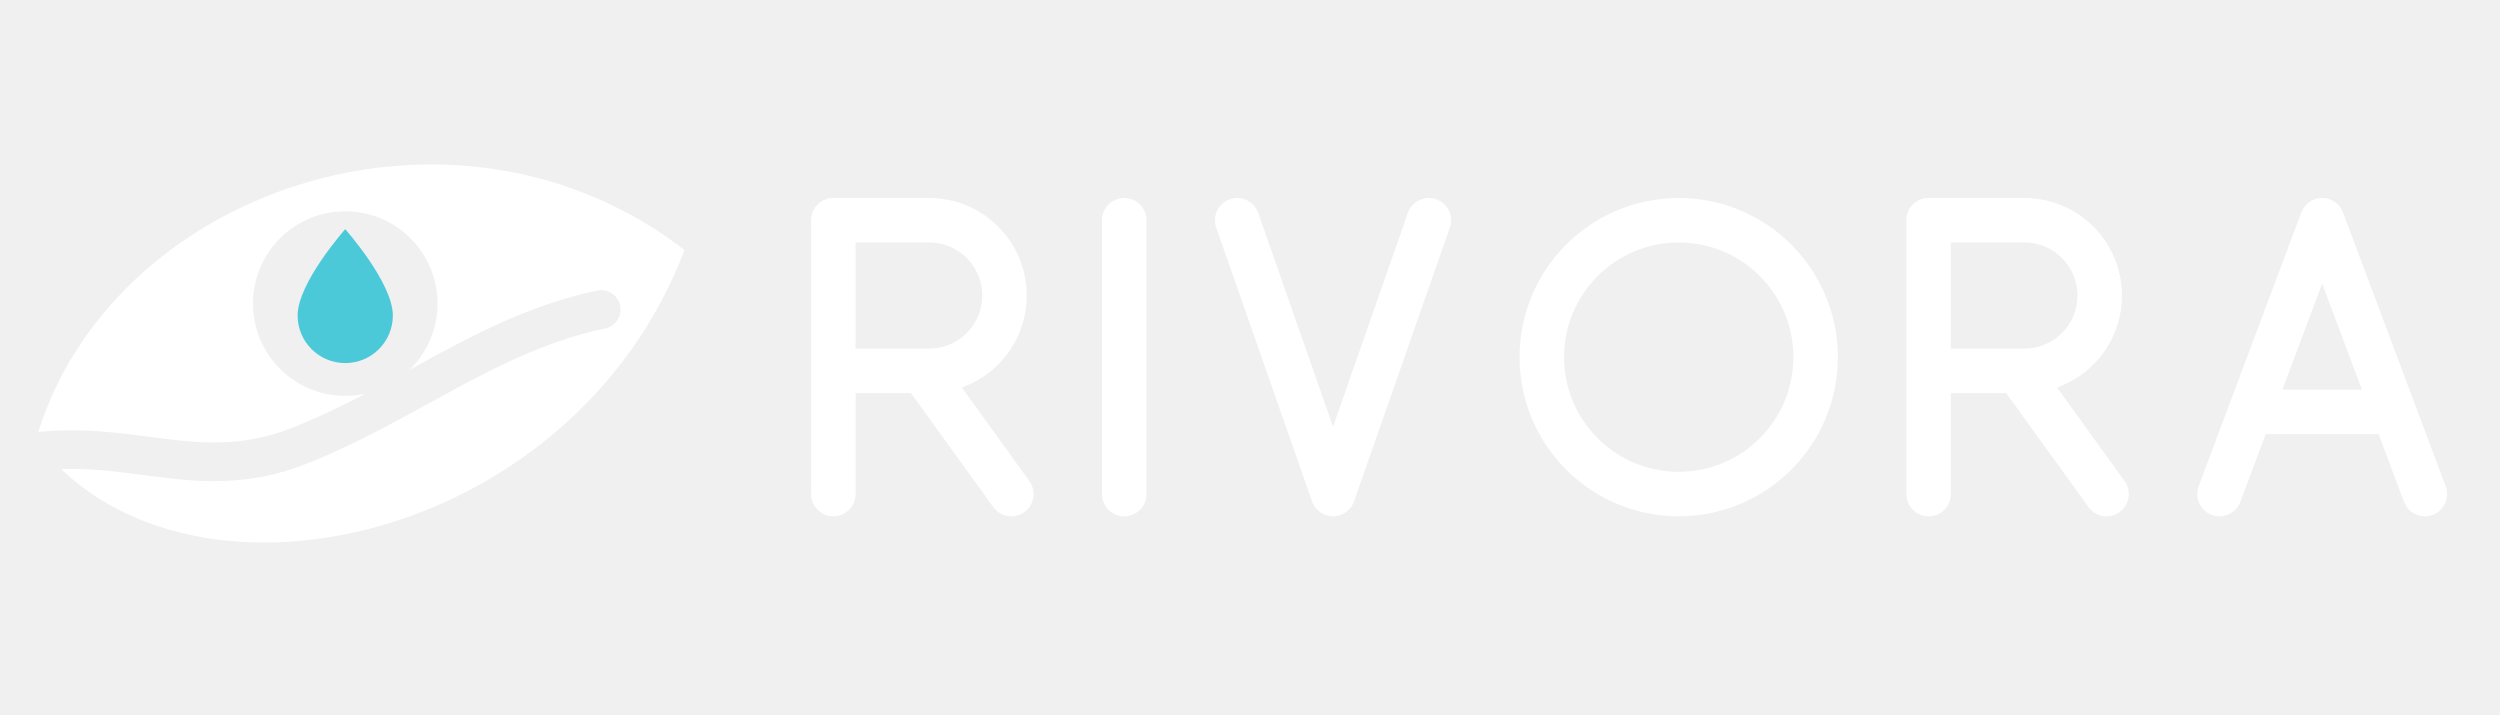
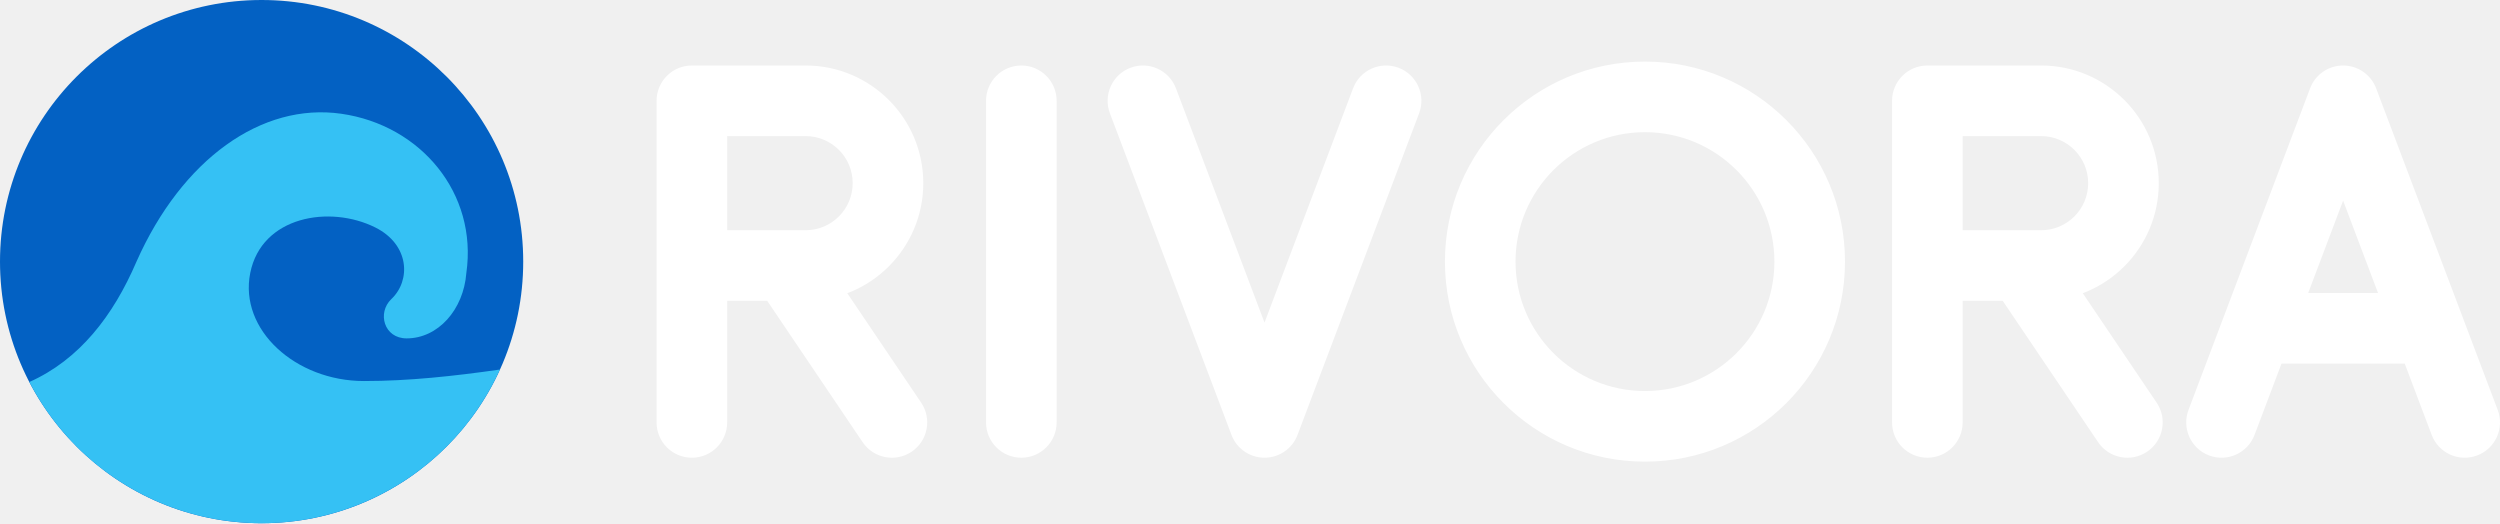
- <svg xmlns="http://www.w3.org/2000/svg" viewBox="0 0 420 120" role="img" aria-label="RIVORA">
-   <defs>
-     <mask id="m">
-       <rect x="-10" y="-10" width="140" height="140" fill="#fff" />
-       <path d="M0 77 C 20 72, 32 82, 50 75 S 82 56, 101 52" fill="none" stroke="#000" stroke-width="6.5" stroke-linecap="round" />
-       <circle cx="58" cy="51" r="15.5" fill="#000" />
-     </mask>
-   </defs>
-   <path mask="url(#m)" fill="#ffffff" d="M6 74 C 18 32, 76 12, 115 42 C 96 92, 30 106, 6 74 Z" />
-   <path fill="#4cc9d9" d="M58 38.5 C 58 38.5, 66 47.5, 66 53 A8 8 0 0 1 50 53 C 50 47.5, 58 38.5, 58 38.5 Z" />
-   <g transform="translate(140 37) scale(1.15)" fill="none" stroke="#ffffff" stroke-width="6.5" stroke-linecap="round" stroke-linejoin="round">
-     <path d="M0 40 V0 H14 A11 11 0 0 1 14 22 H0 M13 22 L26 40" />
-     <path d="M42.5 0 V40" />
-     <path d="M59 0 L73 40 L87 0" />
-     <circle cx="123.5" cy="20" r="20" />
-     <path d="M160 40 V0 H174 A11 11 0 0 1 174 22 H160 M173 22 L186 40" />
-     <path d="M202.5 40 L217.5 0 L232.5 40 M208.5 28 H226.5" />
+ <svg xmlns="http://www.w3.org/2000/svg" viewBox="0 -16.7 637.4 133.4" role="img" aria-label="RIVORA">
+   <g transform="translate(-5.8 -22.5) scale(1.45)">
+     <path fill="#0361C3" d="M96 50A46 46 0 1 1 4 50A46 46 0 1 1 96 50Z" />
+     <path fill="#35C1F4" d="M9.16 71.17C17.94 67.25 23.9 59.56 28 50C36 32 50 22 64 24C78 26 88 38 86 52C85.5 58.5 81 63.5 75.5 63.5C71.5 63.5 70.3 59 72.8 56.6C76.3 53.3 76 47 70 44C62 40 50 42 48 52C46 62 56 71 68 71C75.87 71 83.75 70.14 91.9 68.98A46 46 0 0 1 9.16 71.17Z" />
  </g>
+   <path fill="#FFFFFF" transform="translate(167.4 0)" d="M18 9L18 91A9 9 0 0 1 0 91L0 9A9 9 0 0 1 18 9ZM9 0L38 0A9 9 0 0 1 38 18L9 18A9 9 0 0 1 9 0ZM38 0A30 30 0 0 1 38 60L38 42A12 12 0 0 0 38 18ZM9 42L38 42A9 9 0 0 1 38 60L9 60A9 9 0 0 1 9 42ZM40.46 45.96L67.46 85.96A9 9 0 0 1 52.54 96.04L25.54 56.04A9 9 0 0 1 40.46 45.96ZM102 9L102 91A9 9 0 0 1 84 91L84 9A9 9 0 0 1 102 9ZM132.42 5.82L163.42 87.82A9 9 0 0 1 146.58 94.18L115.58 12.18A9 9 0 0 1 132.42 5.82ZM146.58 87.82L177.58 5.82A9 9 0 0 1 194.42 12.18L163.42 94.18A9 9 0 0 1 146.58 87.82ZM303 50A51 51 0 1 1 201 50A51 51 0 1 1 303 50ZM285 50A33 33 0 1 0 219 50A33 33 0 1 0 285 50ZM333 9L333 91A9 9 0 0 1 315 91L315 9A9 9 0 0 1 333 9ZM324 0L353 0A9 9 0 0 1 353 18L324 18A9 9 0 0 1 324 0ZM353 0A30 30 0 0 1 353 60L353 42A12 12 0 0 0 353 18ZM324 42L353 42A9 9 0 0 1 353 60L324 60A9 9 0 0 1 324 42ZM355.46 45.96L382.46 85.96A9 9 0 0 1 367.54 96.04L340.54 56.04A9 9 0 0 1 355.46 45.96ZM390.58 87.82L421.58 5.82A9 9 0 0 1 438.42 12.18L407.42 94.18A9 9 0 0 1 390.58 87.82ZM438.42 5.82L469.42 87.82A9 9 0 0 1 452.58 94.18L421.58 12.18A9 9 0 0 1 438.42 5.82ZM411 58L449 58A9 9 0 0 1 449 76L411 76A9 9 0 0 1 411 58Z" />
</svg>
